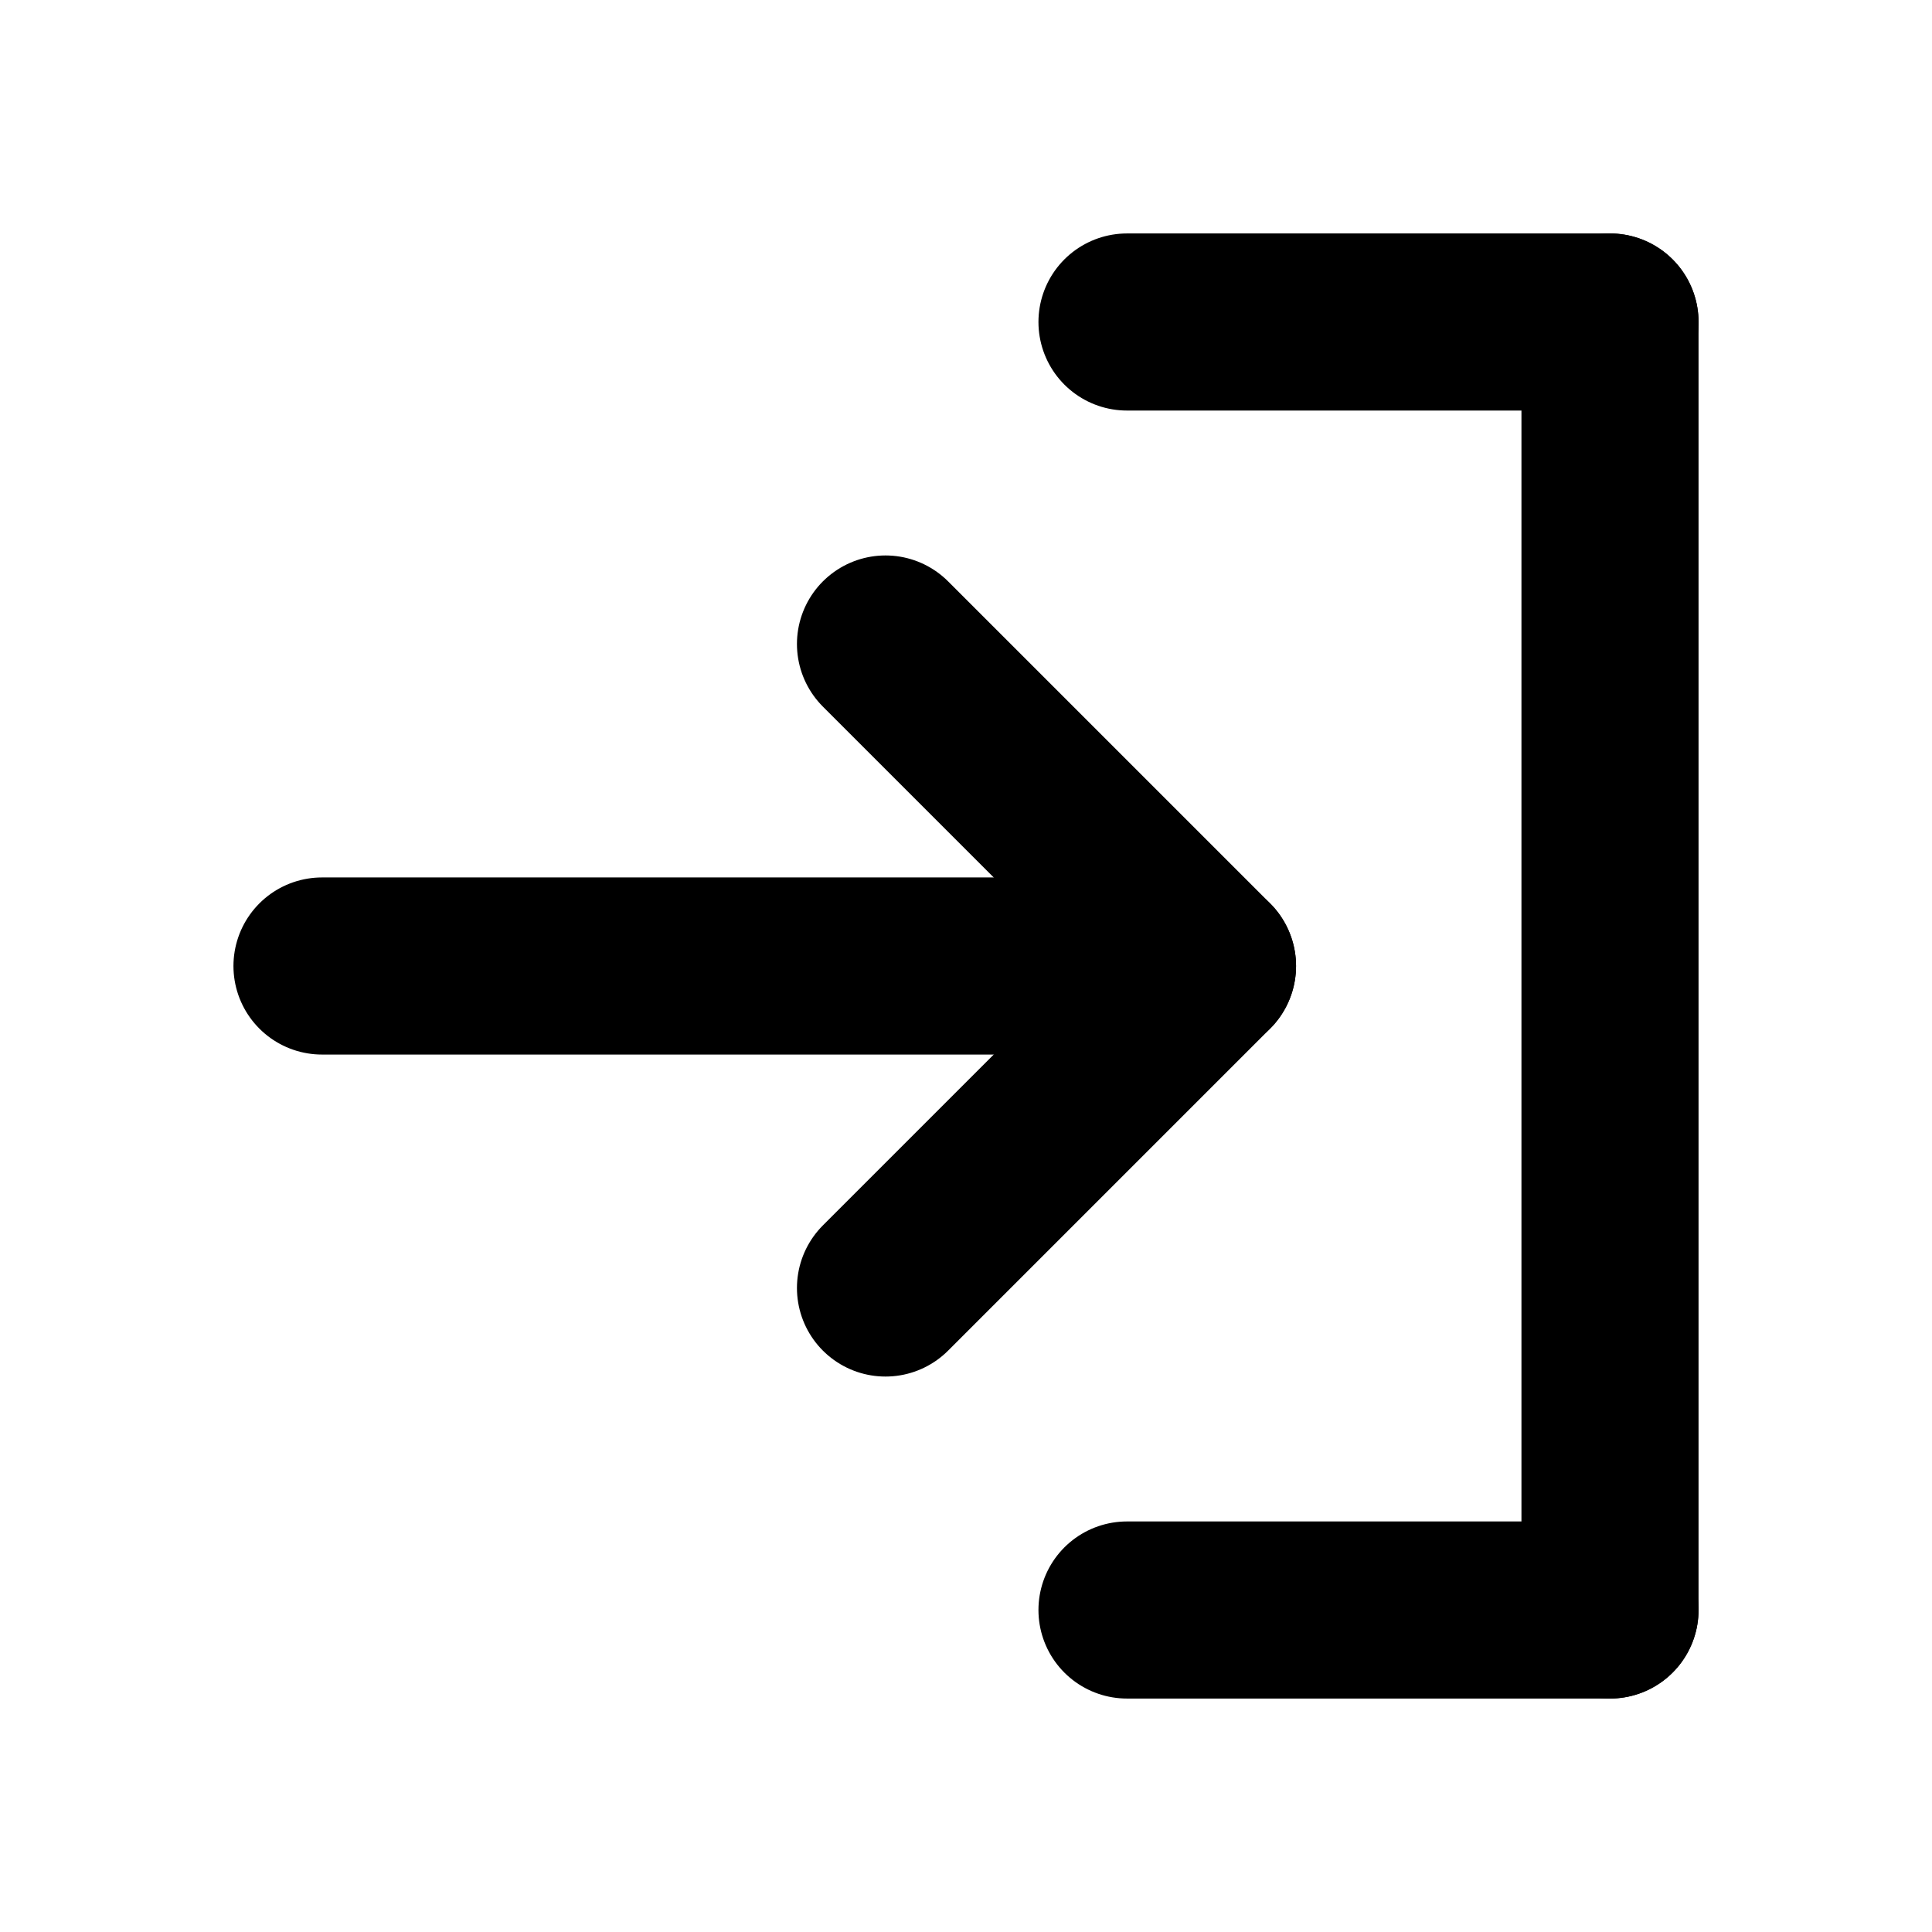
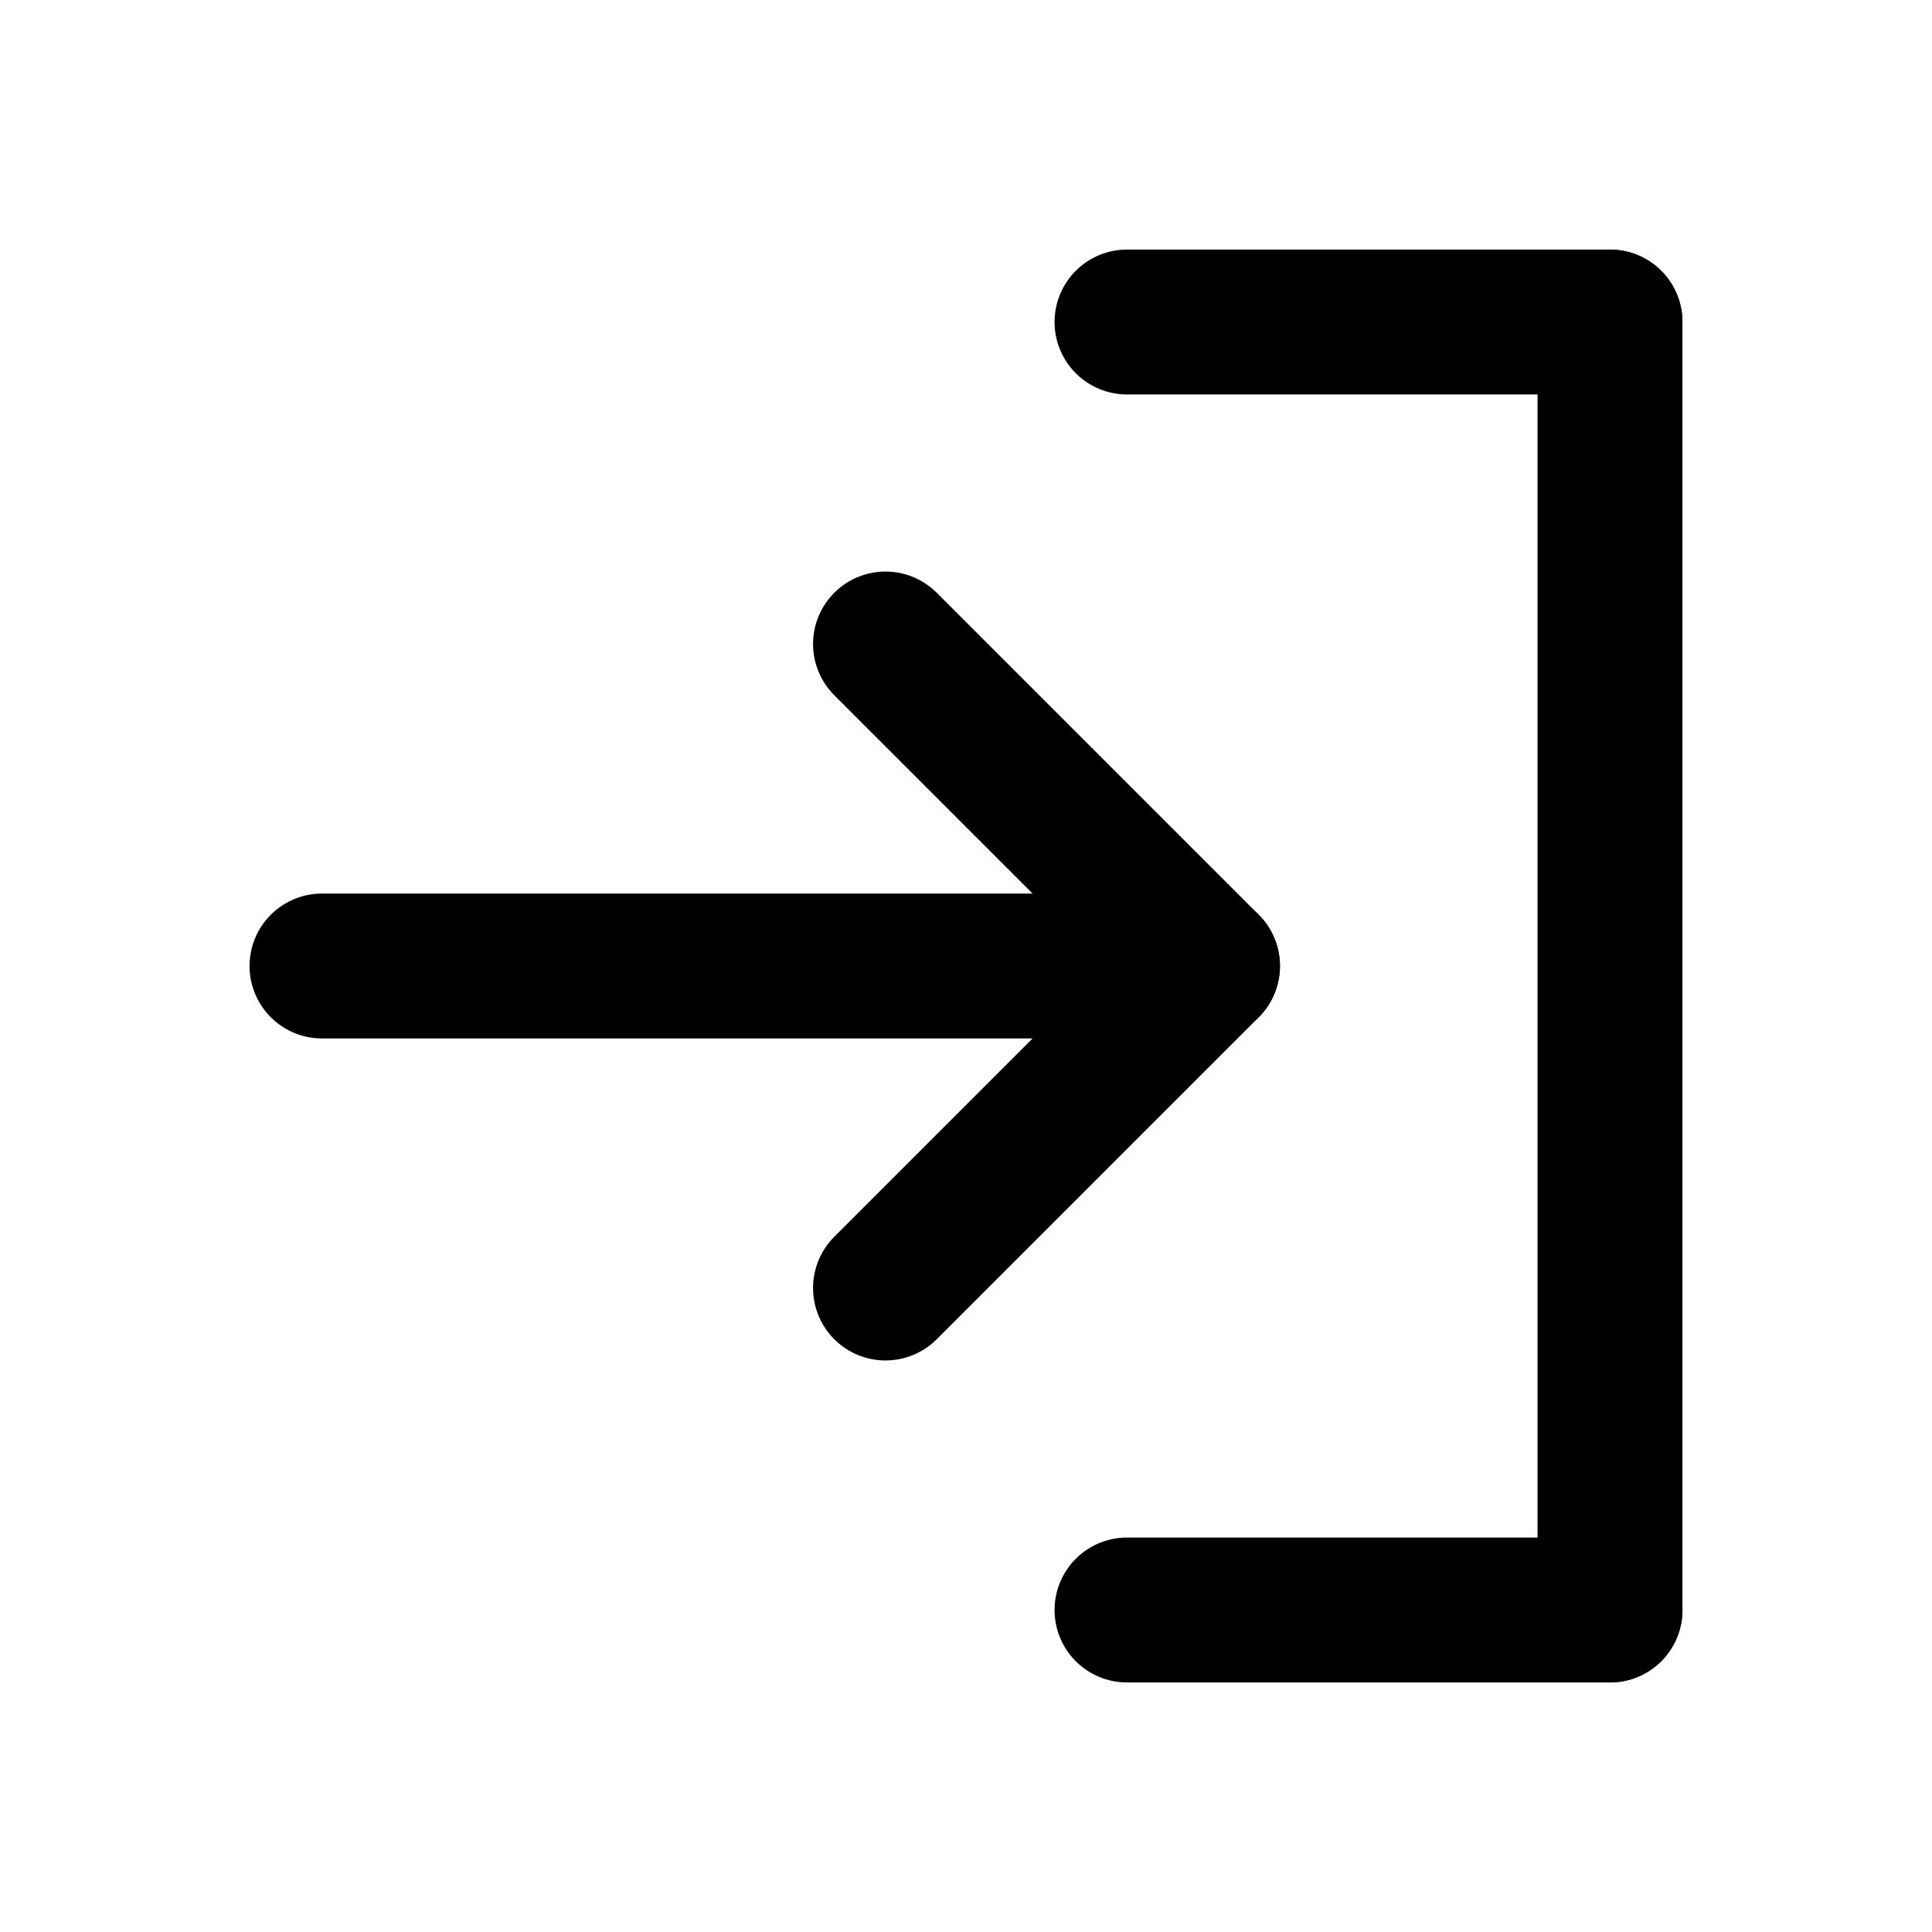
- <svg xmlns="http://www.w3.org/2000/svg" width="24" height="24" viewBox="0 0 24 24" fill="none" stroke="currentColor" stroke-width="2.2" stroke-linecap="round" stroke-linejoin="round" role="img" aria-labelledby="check-in-title">
+ <svg xmlns="http://www.w3.org/2000/svg" width="24" height="24" viewBox="0 0 24 24" fill="none" stroke="currentColor" stroke-width="1.8" stroke-linecap="round" stroke-linejoin="round" role="img" aria-labelledby="check-in-title">
  <path d="M4 12h11" />
  <path d="m11 8 4 4-4 4" />
  <path d="M20 4v16" />
  <path d="M20 4h-6" />
  <path d="M20 20h-6" />
</svg>
